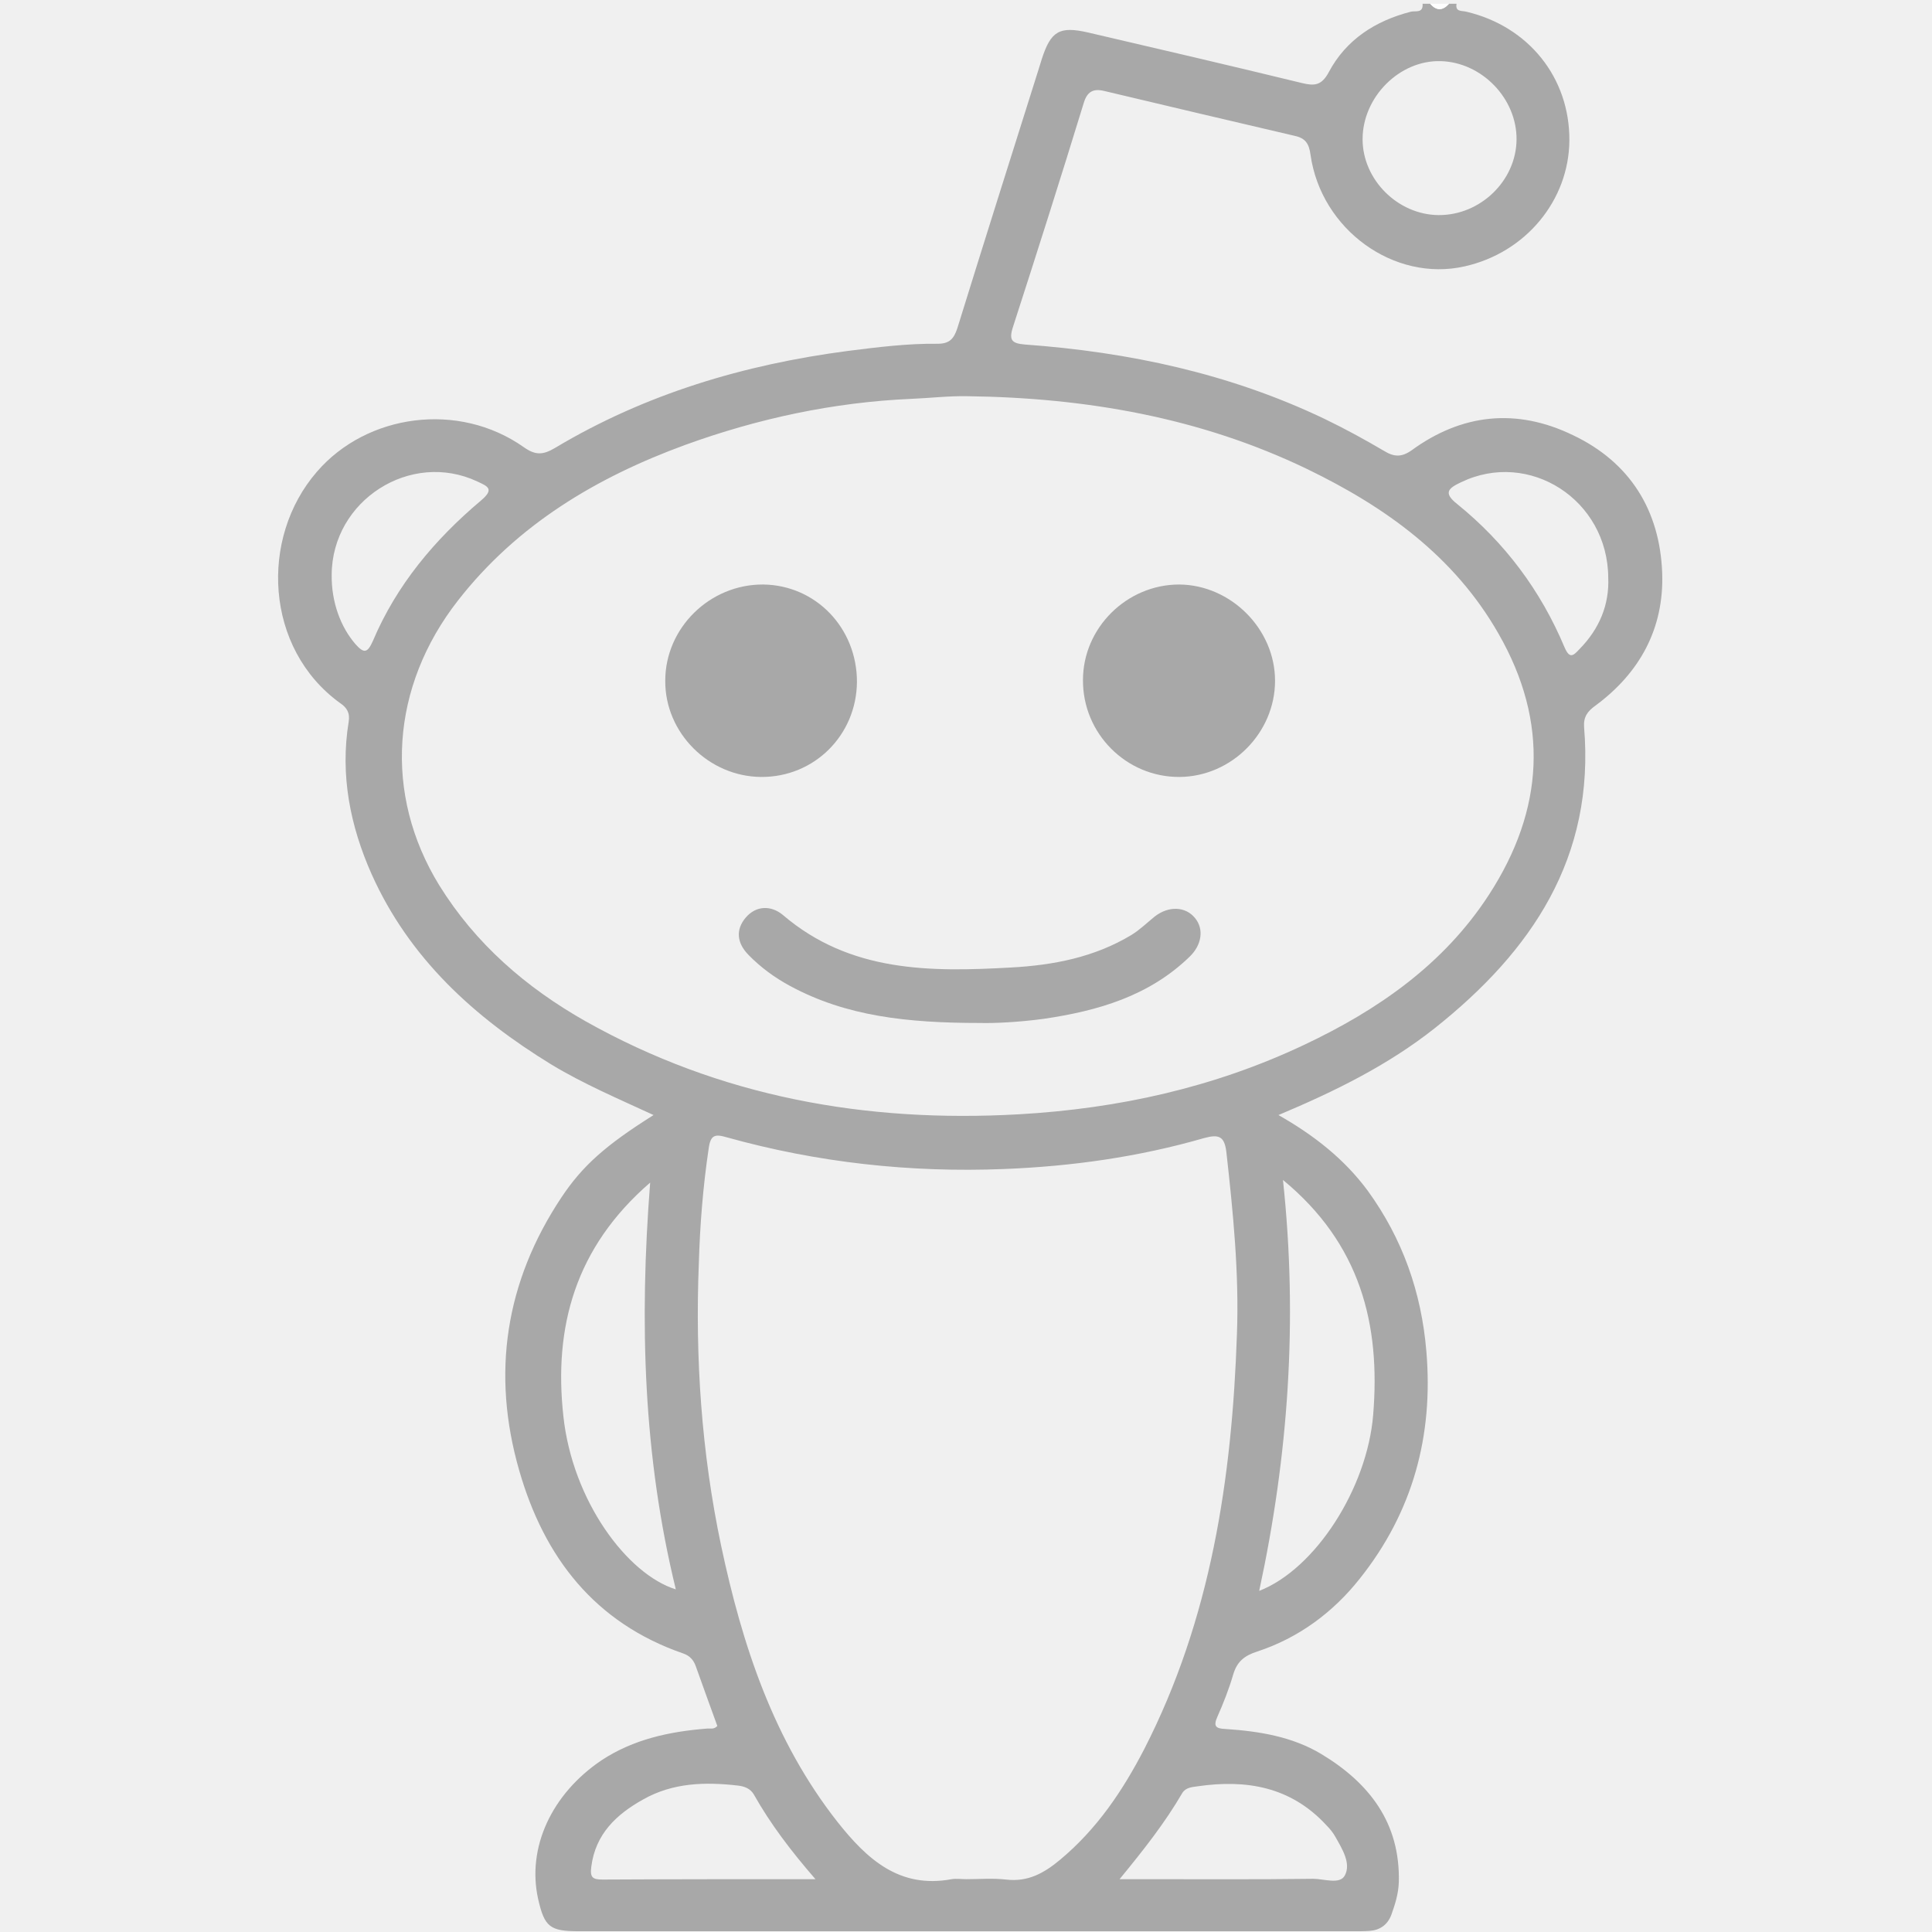
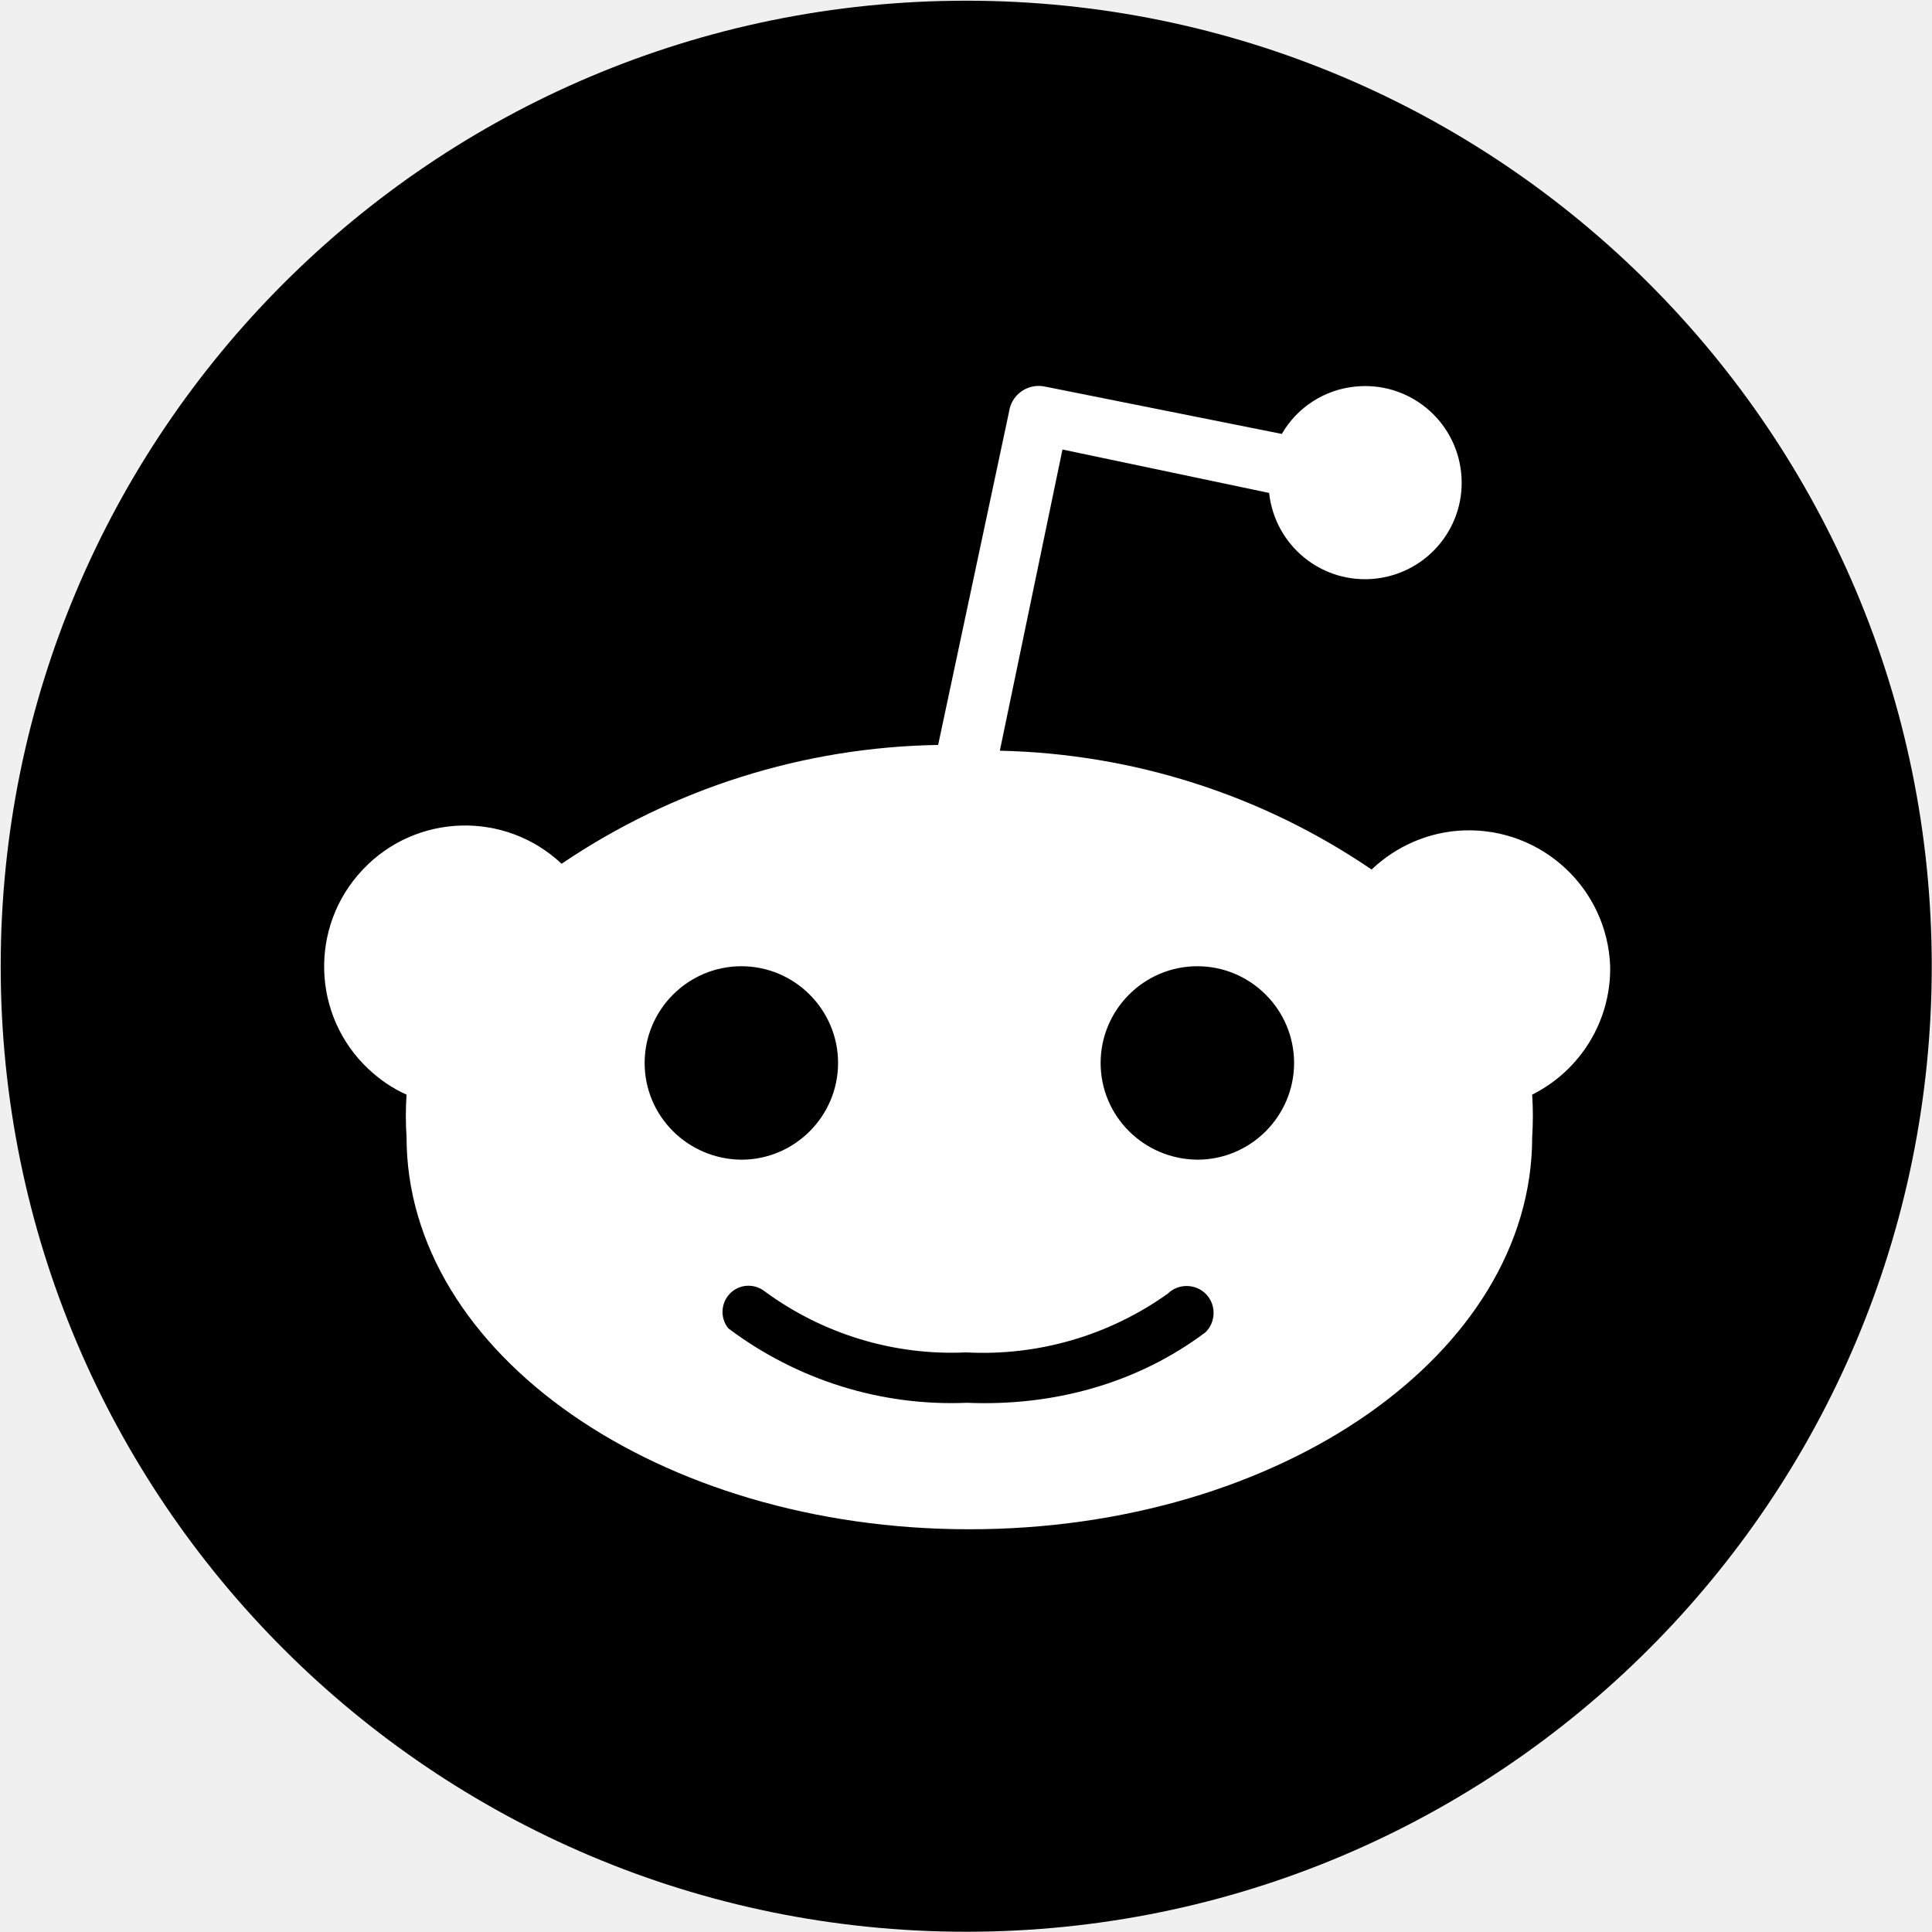
- <svg xmlns="http://www.w3.org/2000/svg" enable-background="new 0 0 512 512" id="Layer_1" version="1.1" viewBox="0 0 512 512" xml:space="preserve">
-   <g>
-     <path d="M386,1c-0.4,2.2,1.4,1.8,2.6,2.1C405.1,7,416,20.6,415.9,37.2c-0.1,15.9-11.6,29.8-27.8,33.4   c-18.6,4.2-38-9.7-40.8-29.6c-0.4-3-1.4-4.4-4.2-5c-16.8-3.9-33.6-7.9-50.5-11.9c-2.9-0.7-4.5,0.2-5.4,3.2   c-6.1,19.9-12.4,39.7-18.8,59.5c-1.1,3.5-0.1,4.2,3.2,4.5c27.6,2,54.3,7.7,79.4,19.7c5.4,2.6,10.7,5.5,15.8,8.5   c2.6,1.6,4.6,1.7,7.2-0.1c13.4-9.8,27.9-11.3,42.8-4.1c15.2,7.2,23.1,20,23.7,36.6c0.5,14.6-5.9,26.4-17.7,35.1   c-2.1,1.5-3.2,3-3,5.7c2.9,34.6-13.9,59.4-39.6,79.8c-12.4,9.8-26.4,16.7-41.4,23c9.5,5.4,17.5,11.7,23.7,20.1   c9.2,12.7,14.2,26.9,15.5,42.5c1.9,22.4-3.6,42.6-17.6,60.2c-7.1,9-16.3,15.8-27.3,19.4c-3.4,1.1-5.3,2.7-6.3,6.1   c-1.1,3.8-2.6,7.6-4.2,11.2c-1.1,2.5-0.4,3.1,2.2,3.2c8.9,0.6,17.6,2,25.3,6.6c12.8,7.7,21,18.3,20.6,34c-0.1,3.1-1,5.9-2,8.7   c-1,2.6-3,4-5.7,4.2c-1.3,0.1-2.7,0.1-4,0.1c-68.5,0-137,0-205.5,0c-7.8,0-9.2-1.1-10.9-8.6c-3-13.6,3.6-27.8,16.8-36.7   c8.5-5.6,18-7.6,27.8-8.4c1-0.1,2,0.3,2.9-0.7c-1.9-5.2-3.8-10.5-5.7-15.8c-0.6-1.7-1.6-2.8-3.3-3.4c-23.5-8.1-36.9-25.5-43.5-48.5   c-7.4-25.7-3.7-50,11.2-72.4c5.6-8.4,11.7-13.8,24.4-21.8c-9.3-4.3-18.5-8.2-27.1-13.4c-20.4-12.5-37.6-28.1-47.6-50.4   c-5.7-12.8-8.4-26.3-6.1-40.4c0.4-2.4-0.5-3.8-2.3-5C70.2,171.9,68.7,142.6,84,125c13.2-15.3,37.5-18.7,54.8-6.5   c3.1,2.2,5.1,2.1,8.3,0.2c23.9-14.3,50.1-22.1,77.6-25.7c7.9-1,15.9-2,23.8-1.9c3.2,0,4.3-1.4,5.2-4.1   c7.1-22.9,14.3-45.7,21.5-68.5c0.3-1,0.6-1.9,0.9-2.9c2.4-7.4,4.7-8.7,12.2-7C307.2,13,326.1,17.4,345,22c3.3,0.8,5.2,0.7,7.1-2.8   c4.6-8.7,12.4-13.7,21.8-16.1c1.2-0.3,3.3,0.5,3.1-2.1c0.7,0,1.3,0,2,0c1.7,1.9,3.3,1.9,5,0C384.7,1,385.3,1,386,1z M256.4,105   c-5-0.1-10,0.5-14.9,0.7c-20.6,0.9-40.6,5.2-59.9,12.2c-23.5,8.6-44.5,21.1-60.2,41.2c-17.9,22.9-19.8,51.4-5,75.5   c9.6,15.5,23,27.1,38.7,36c35.7,20.1,74.3,27,114.9,24.7c26.4-1.5,51.7-7.1,75.6-18.4c19.5-9.2,37-21.3,49-39.8   c14.6-22.5,16-45.7,2.5-69.2c-11.7-20.5-30-33.6-50.7-43.6C318,110.6,287.6,105.4,256.4,105z M256.1,498c3.5,0,7-0.3,10.5,0.1   c5.8,0.7,10.1-1.7,14.4-5.3c9.7-8.1,16.5-18.2,22.2-29.2c17.7-34.5,23.3-71.8,24.6-110c0.6-16.1-1-32.2-2.8-48.3   c-0.5-4.1-1.9-4.8-5.9-3.7c-17.3,5-35.1,7.5-53,8.2c-24.9,1-49.5-1.7-73.5-8.4c-3.1-0.9-4.3-0.7-4.8,3c-1.5,10.1-2.3,20.2-2.6,30.3   c-1,25.2,0.7,50.2,5.9,74.9c5.6,26.4,13.9,51.7,30.9,73.3c7.7,9.7,16.3,17.7,30.2,15.1C253.4,497.8,254.8,498,256.1,498z    M340,312.7c4,37.4,1.4,73.2-6.3,108.9c14.9-5.8,28.6-27.2,30.2-46.6C365.9,350.9,360.5,329.6,340,312.7z M172.3,313.4   c-19.9,17.2-25.6,38.3-23,61.9c2.4,22.4,16.9,41.9,29.8,45.9C170.5,386,169.4,350.5,172.3,313.4z M381.2,57   c11.1,0.1,20.6-9.1,20.7-20c0.1-10.9-9.2-20.5-20.1-20.8c-10.9-0.3-20.7,9.5-20.7,20.7C361.1,47.6,370.4,56.9,381.2,57z M296.7,498   c2.7,0,4.3,0,5.9,0c15.1,0,30.3,0.1,45.4-0.1c2.9,0,7.1,1.6,8.4-0.9c1.7-3.2-0.7-7-2.5-10.2c-0.6-1.1-1.5-2.2-2.4-3.1   c-9.4-10.2-21.2-12.2-34.2-10.3c-1.4,0.2-3.1,0.3-4,1.8C308.7,483.1,303.1,490.2,296.7,498z M216.1,498   c-6.5-7.5-11.9-14.6-16.3-22.4c-0.9-1.6-2.5-2.2-4.2-2.4c-8.7-1-17.3-0.8-25.2,3.7c-7,3.9-12.6,9.1-13.7,17.8   c-0.4,2.9,0.4,3.4,3,3.4C178.1,498,196.6,498,216.1,498z M426.2,153.1c-0.1-20.7-21-34-39-25.3c-3.4,1.6-4.8,2.8-1,5.8   c12.6,10.2,22.1,22.9,28.4,37.9c1.4,3.3,2.4,2.2,4,0.5C423.9,166.6,426.5,160.2,426.2,153.1z M87.9,152.3   c-0.1,7.3,2.4,13.9,6.3,18.4c2.3,2.6,3.2,2.3,4.6-0.8c6.3-14.9,16.4-26.9,28.6-37.2c3.7-3.1,1.9-3.8-0.9-5.1   C108.8,119.3,88,132.6,87.9,152.3z" fill="#A8A8A8" />
-     <path d="M384,1c-1.7,1.9-3.3,1.9-5,0C380.7,1,382.3,1,384,1z" fill="#FEFEFE" />
-     <path d="M227.1,180.7c-0.1,14.1-11.3,25.3-25.4,25.2c-13.9-0.1-25.5-11.7-25.4-25.5c0-14,11.8-25.6,26-25.5   C216.2,155.1,227.1,166.4,227.1,180.7z" fill="#A8A8A8" />
-     <path d="M337.9,180.4c0,13.8-11.5,25.4-25.3,25.5c-14.1,0.1-25.7-11.5-25.6-25.7c0-13.8,11.6-25.3,25.5-25.3   C326.2,155,337.9,166.7,337.9,180.4z" fill="#A8A8A8" />
-     <path d="M259.8,271.1c-19.5,0-35.6-1.8-50.4-9.8c-4.1-2.2-7.9-5-11.1-8.3c-3-3.1-3.4-6.6-0.7-9.8   c2.8-3.3,6.8-3.3,9.9-0.7c17.8,15.2,39,15.1,60.4,13.9c11.2-0.6,22.1-2.7,31.9-8.6c2.3-1.4,4.2-3.3,6.2-4.9   c3.7-2.9,8.2-2.7,10.7,0.4c2.4,2.9,1.8,7.1-1.4,10.2c-10.8,10.5-24.4,14.4-38.7,16.5C270,270.9,263.4,271.2,259.8,271.1z" fill="#A8A8A8" />
+ <svg xmlns="http://www.w3.org/2000/svg" width="60px" height="60px" viewBox="0 0 60 60" version="1.1">
+   <defs />
+   <g id="Page-1" stroke="none" stroke-width="1" fill-rule="evenodd">
+     <g id="logo-reddit" fill-rule="nonzero">
+       <circle id="Oval" cx="30.007" cy="30.007" r="29.985" />
+       <path d="M50.005,30.007 C49.916,27.593 47.888,25.707 45.466,25.789 C44.393,25.826 43.371,26.266 42.596,27.004 C39.183,24.678 35.173,23.404 31.051,23.314 L32.996,13.96 L39.414,15.309 C39.593,16.957 41.068,18.149 42.716,17.97 C44.363,17.791 45.555,16.316 45.376,14.668 C45.198,13.021 43.722,11.829 42.075,12.007 C41.128,12.104 40.278,12.656 39.809,13.476 L32.46,12.007 C31.96,11.896 31.461,12.209 31.349,12.716 C31.349,12.723 31.349,12.723 31.349,12.73 L29.135,23.135 C24.961,23.202 20.899,24.484 17.441,26.825 C15.682,25.17 12.909,25.252 11.255,27.019 C9.6,28.778 9.682,31.55 11.448,33.205 C11.791,33.525 12.186,33.801 12.626,33.995 C12.596,34.435 12.596,34.875 12.626,35.314 C12.626,42.03 20.452,47.493 30.104,47.493 C39.757,47.493 47.583,42.037 47.583,35.314 C47.612,34.875 47.612,34.435 47.583,33.995 C49.088,33.242 50.035,31.692 50.005,30.007 Z M20.02,33.011 C20.02,31.357 21.369,30.007 23.024,30.007 C24.678,30.007 26.027,31.357 26.027,33.011 C26.027,34.666 24.678,36.015 23.024,36.015 C21.361,36 20.02,34.666 20.02,33.011 Z M34.181,33.011 C34.181,31.357 35.53,30.007 37.185,30.007 C38.84,30.007 40.189,31.357 40.189,33.011 C40.189,34.666 38.84,36.015 37.185,36.015 C35.523,36 34.181,34.666 34.181,33.011 Z M30.03,43.565 C27.361,43.677 24.753,42.857 22.621,41.255 C22.338,40.912 22.39,40.398 22.733,40.114 C23.031,39.868 23.456,39.868 23.761,40.114 C25.565,41.434 27.764,42.104 30,42 C32.236,42.119 34.442,41.478 36.268,40.174 C36.596,39.853 37.133,39.861 37.453,40.189 C37.774,40.517 37.766,41.053 37.439,41.374 C35.307,42.976 32.698,43.677 30.03,43.565 Z" id="Shape" fill="#FFFFFF" />
+     </g>
  </g>
</svg>
